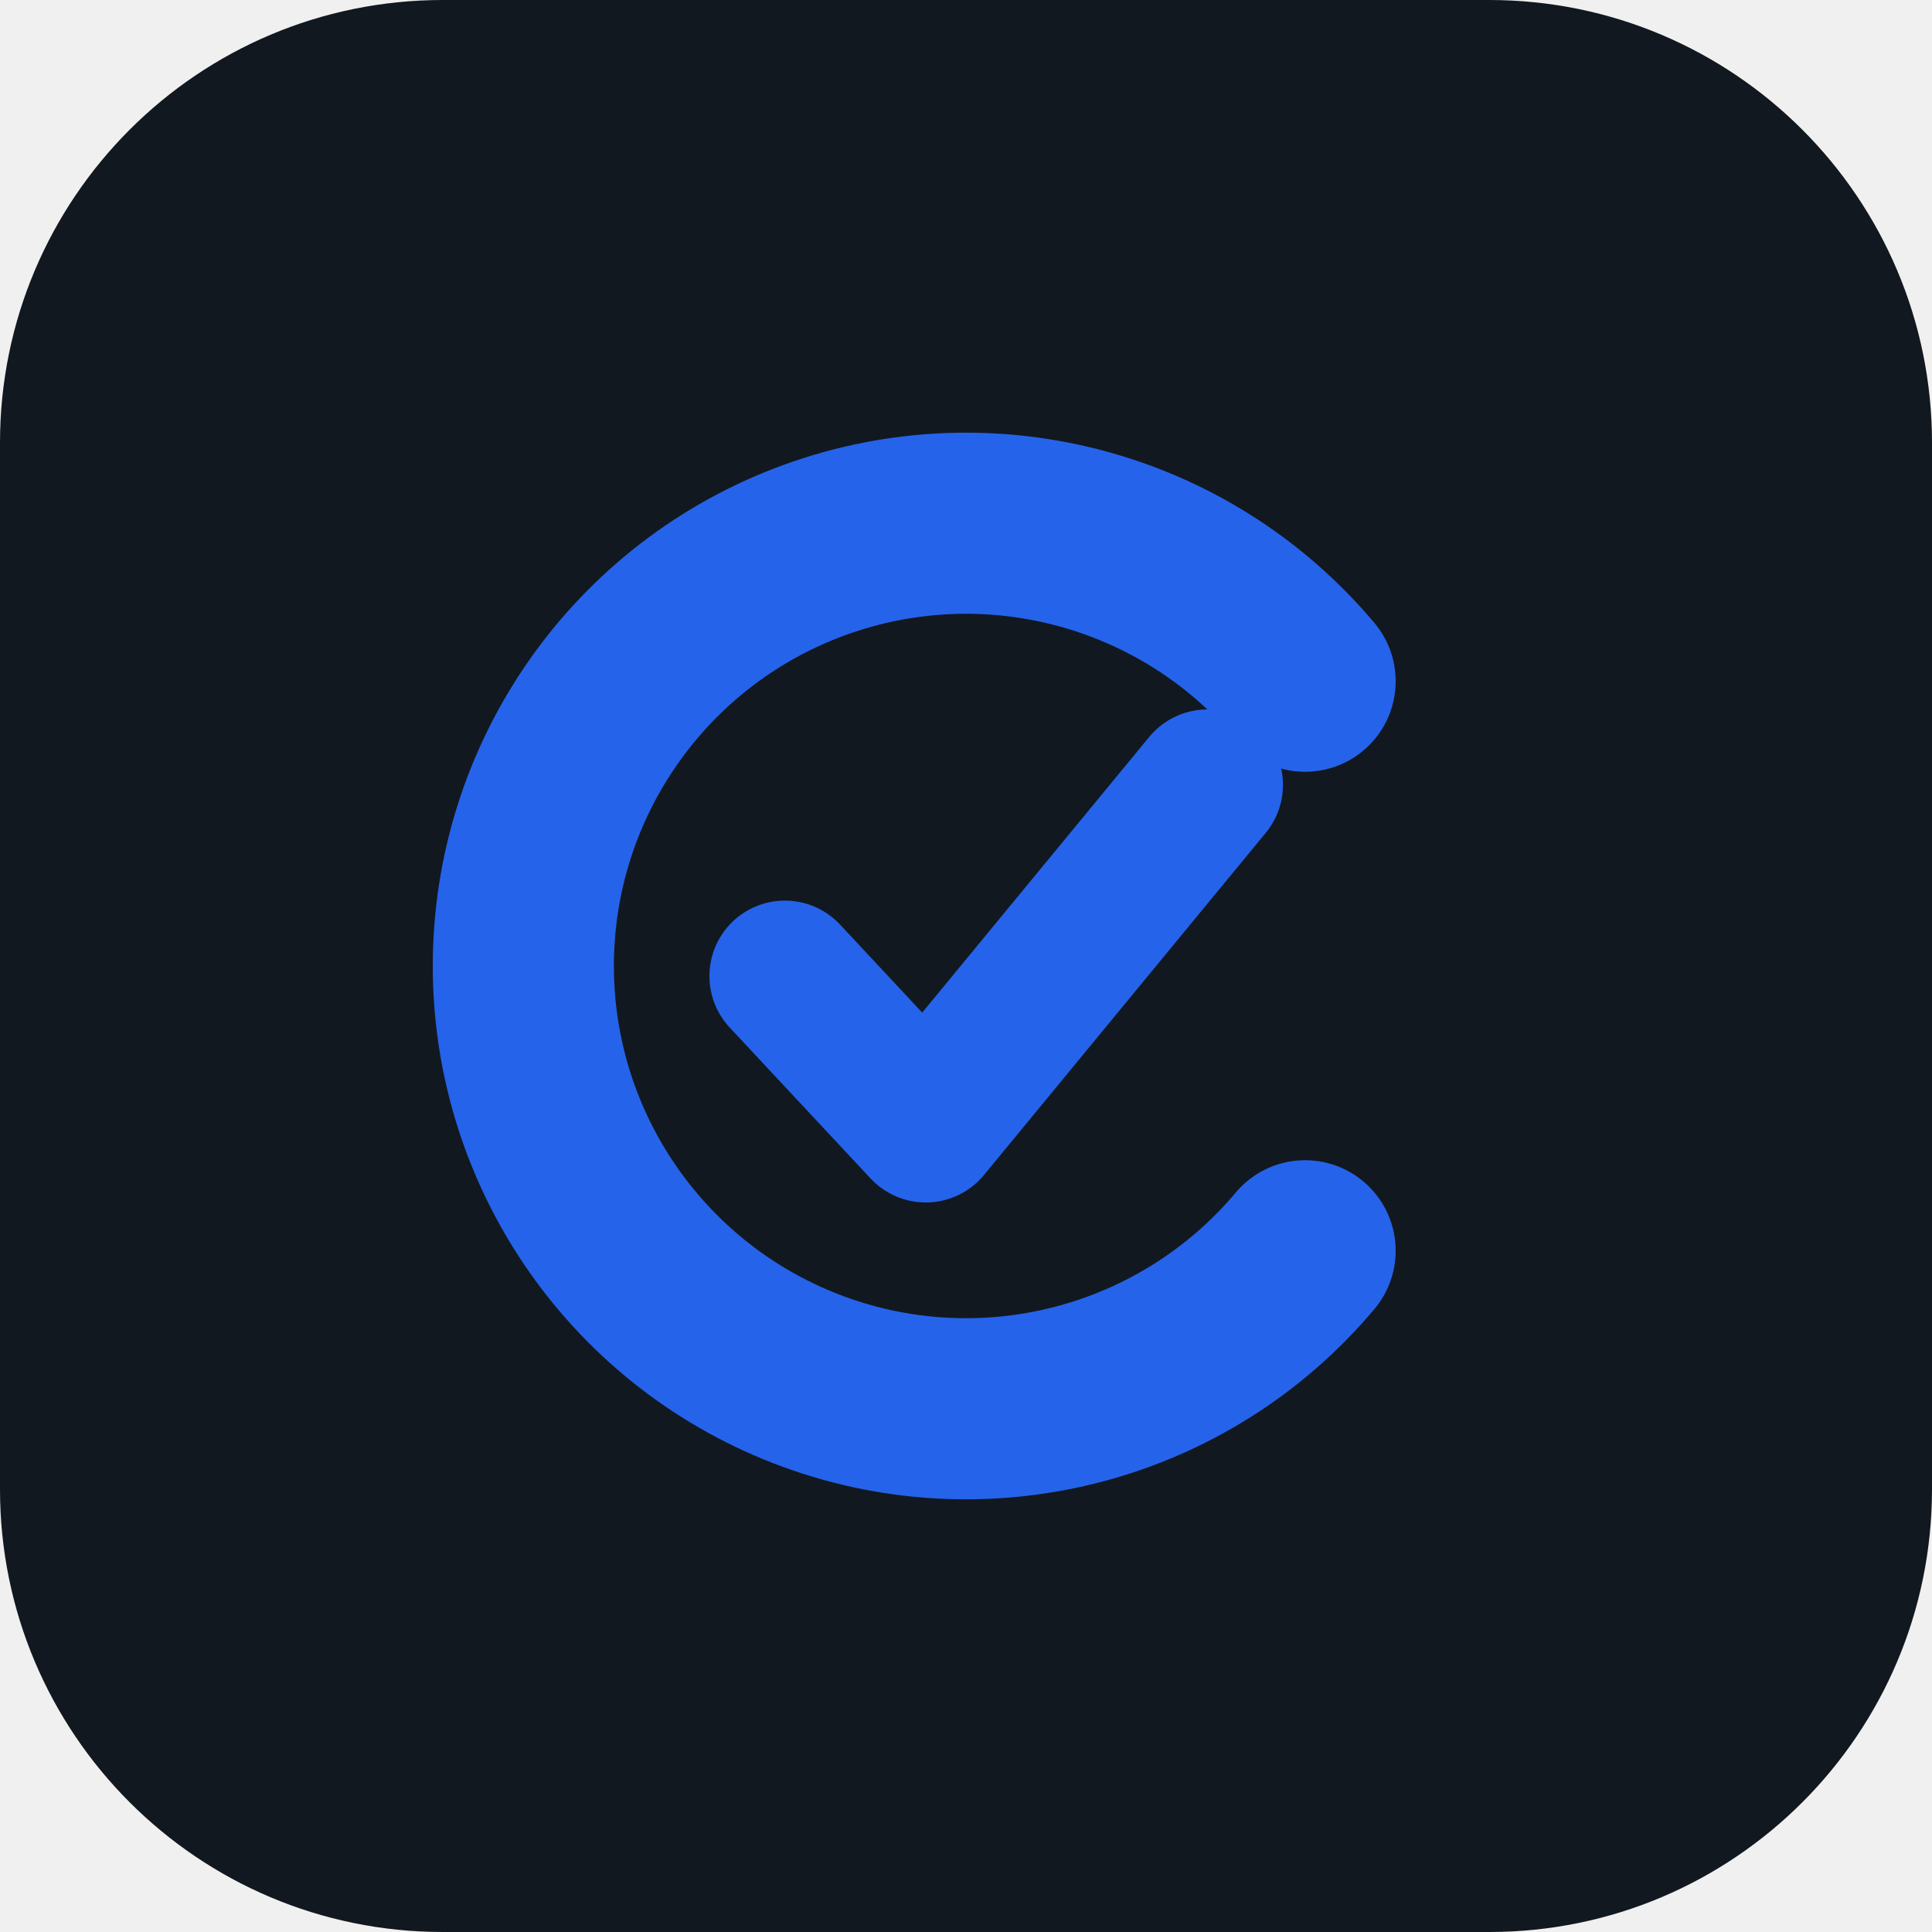
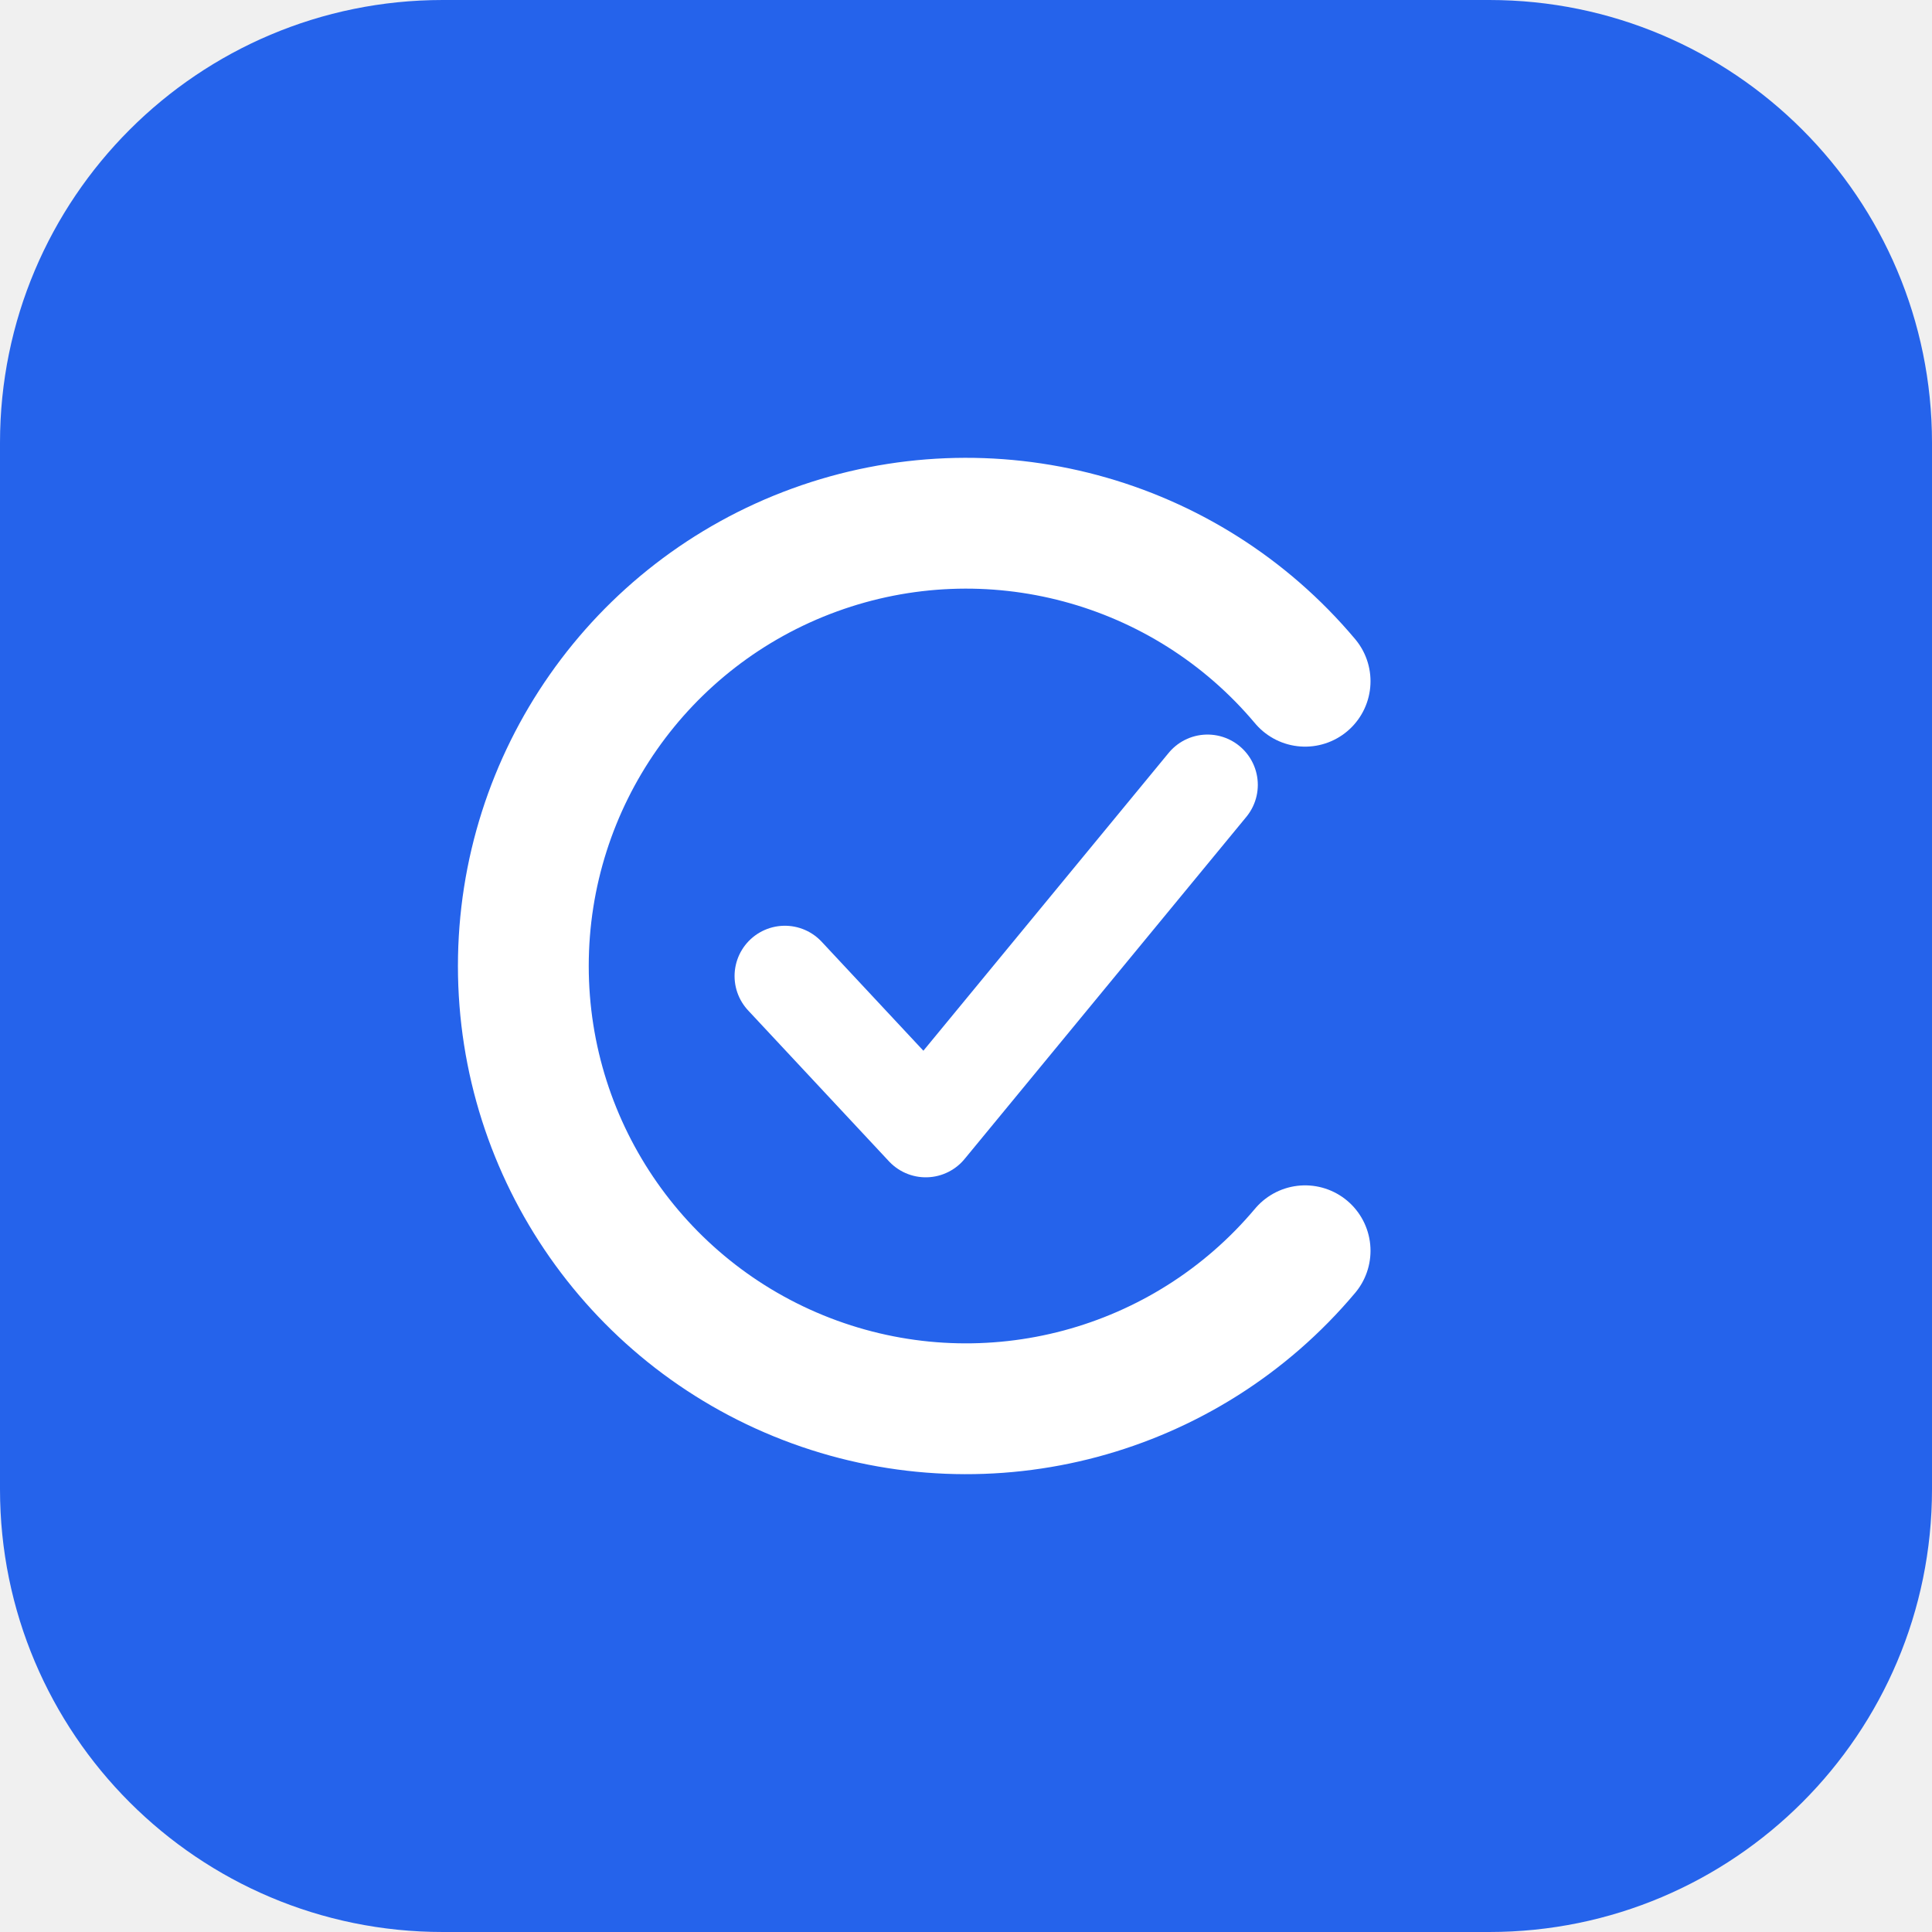
<svg xmlns="http://www.w3.org/2000/svg" viewBox="0 0 192 192">
-   <rect width="192" height="192" rx="44" fill="#12181F" />
-   <path d="M129.7 124.3 A44 44 0 1 1 129.7 67.7" fill="none" stroke="#2563EB" stroke-width="18" stroke-linecap="round" />
-   <path d="M78 97 L92 112 L120 78" fill="none" stroke="#2563EB" stroke-width="15" stroke-linecap="round" stroke-linejoin="round" />
+   <rect width="192" height="192" rx="44" fill="#2563EB" />
+   <path d="M129.7 124.3 A44 44 0 1 1 129.7 67.7" fill="none" stroke="#fff" stroke-width="13" stroke-linecap="round" />
+   <path d="M78 97 L92 112 L120 78" fill="none" stroke="#fff" stroke-width="10" stroke-linecap="round" stroke-linejoin="round" />
</svg>
